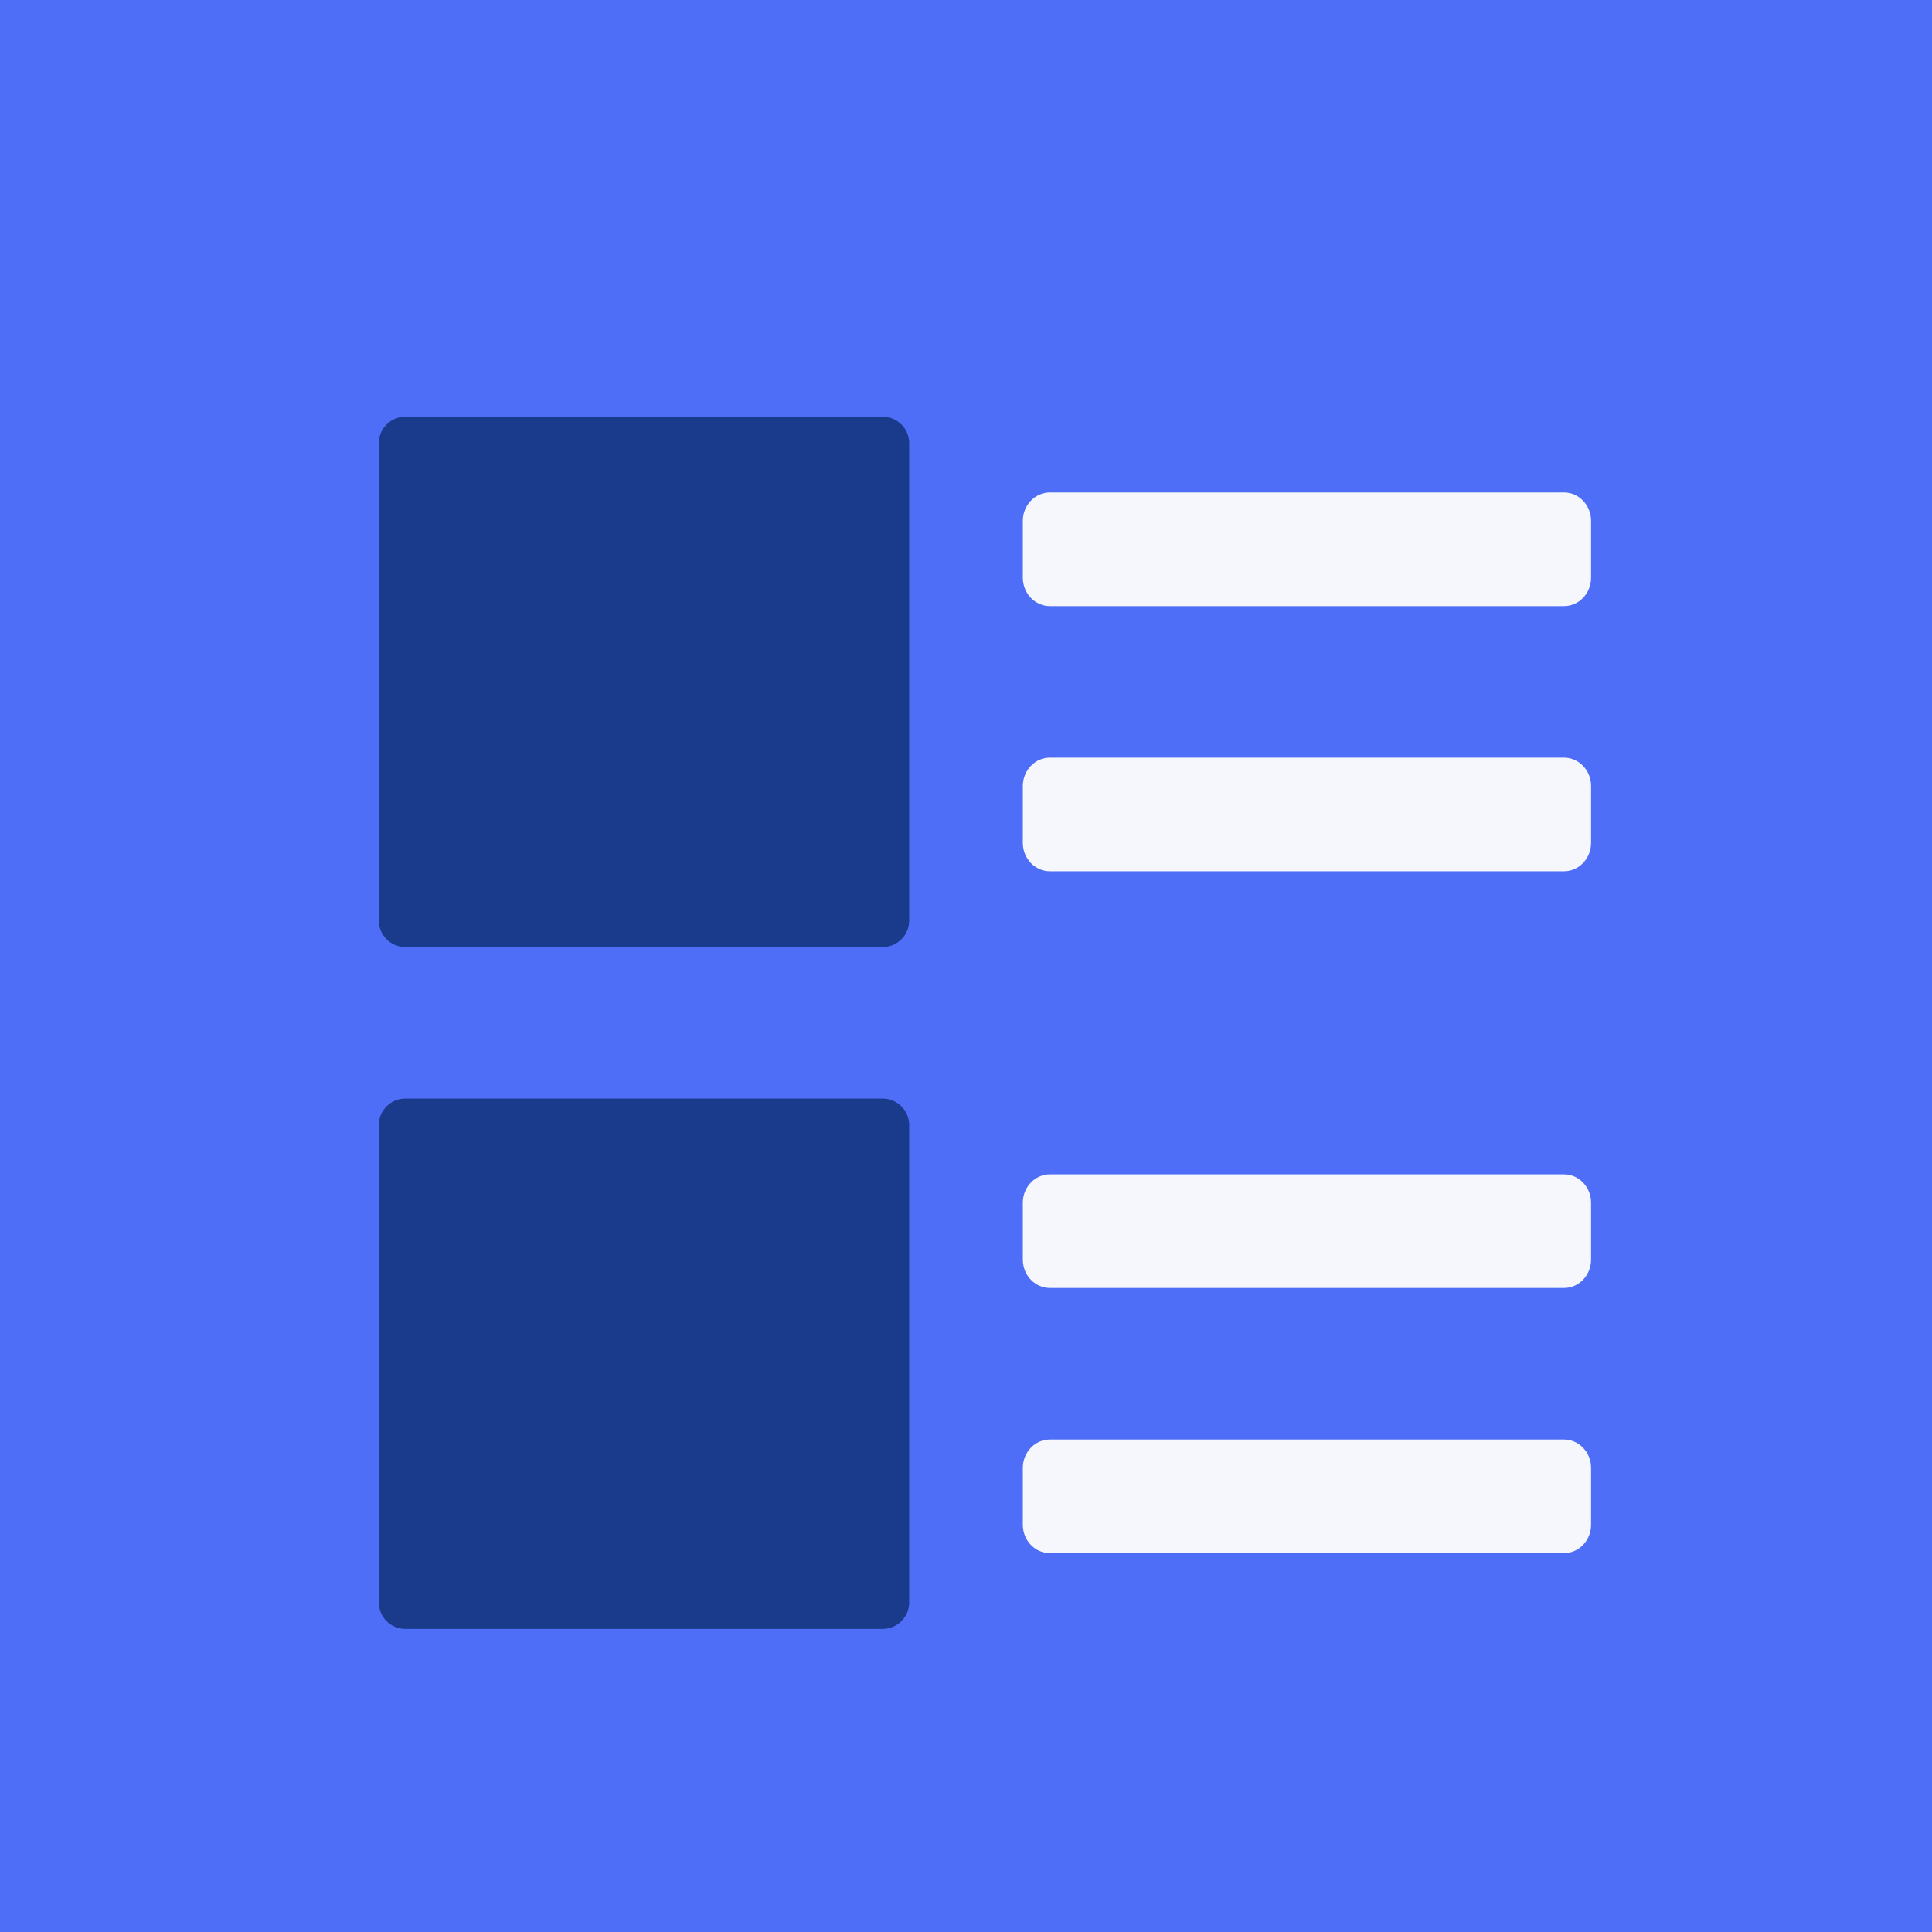
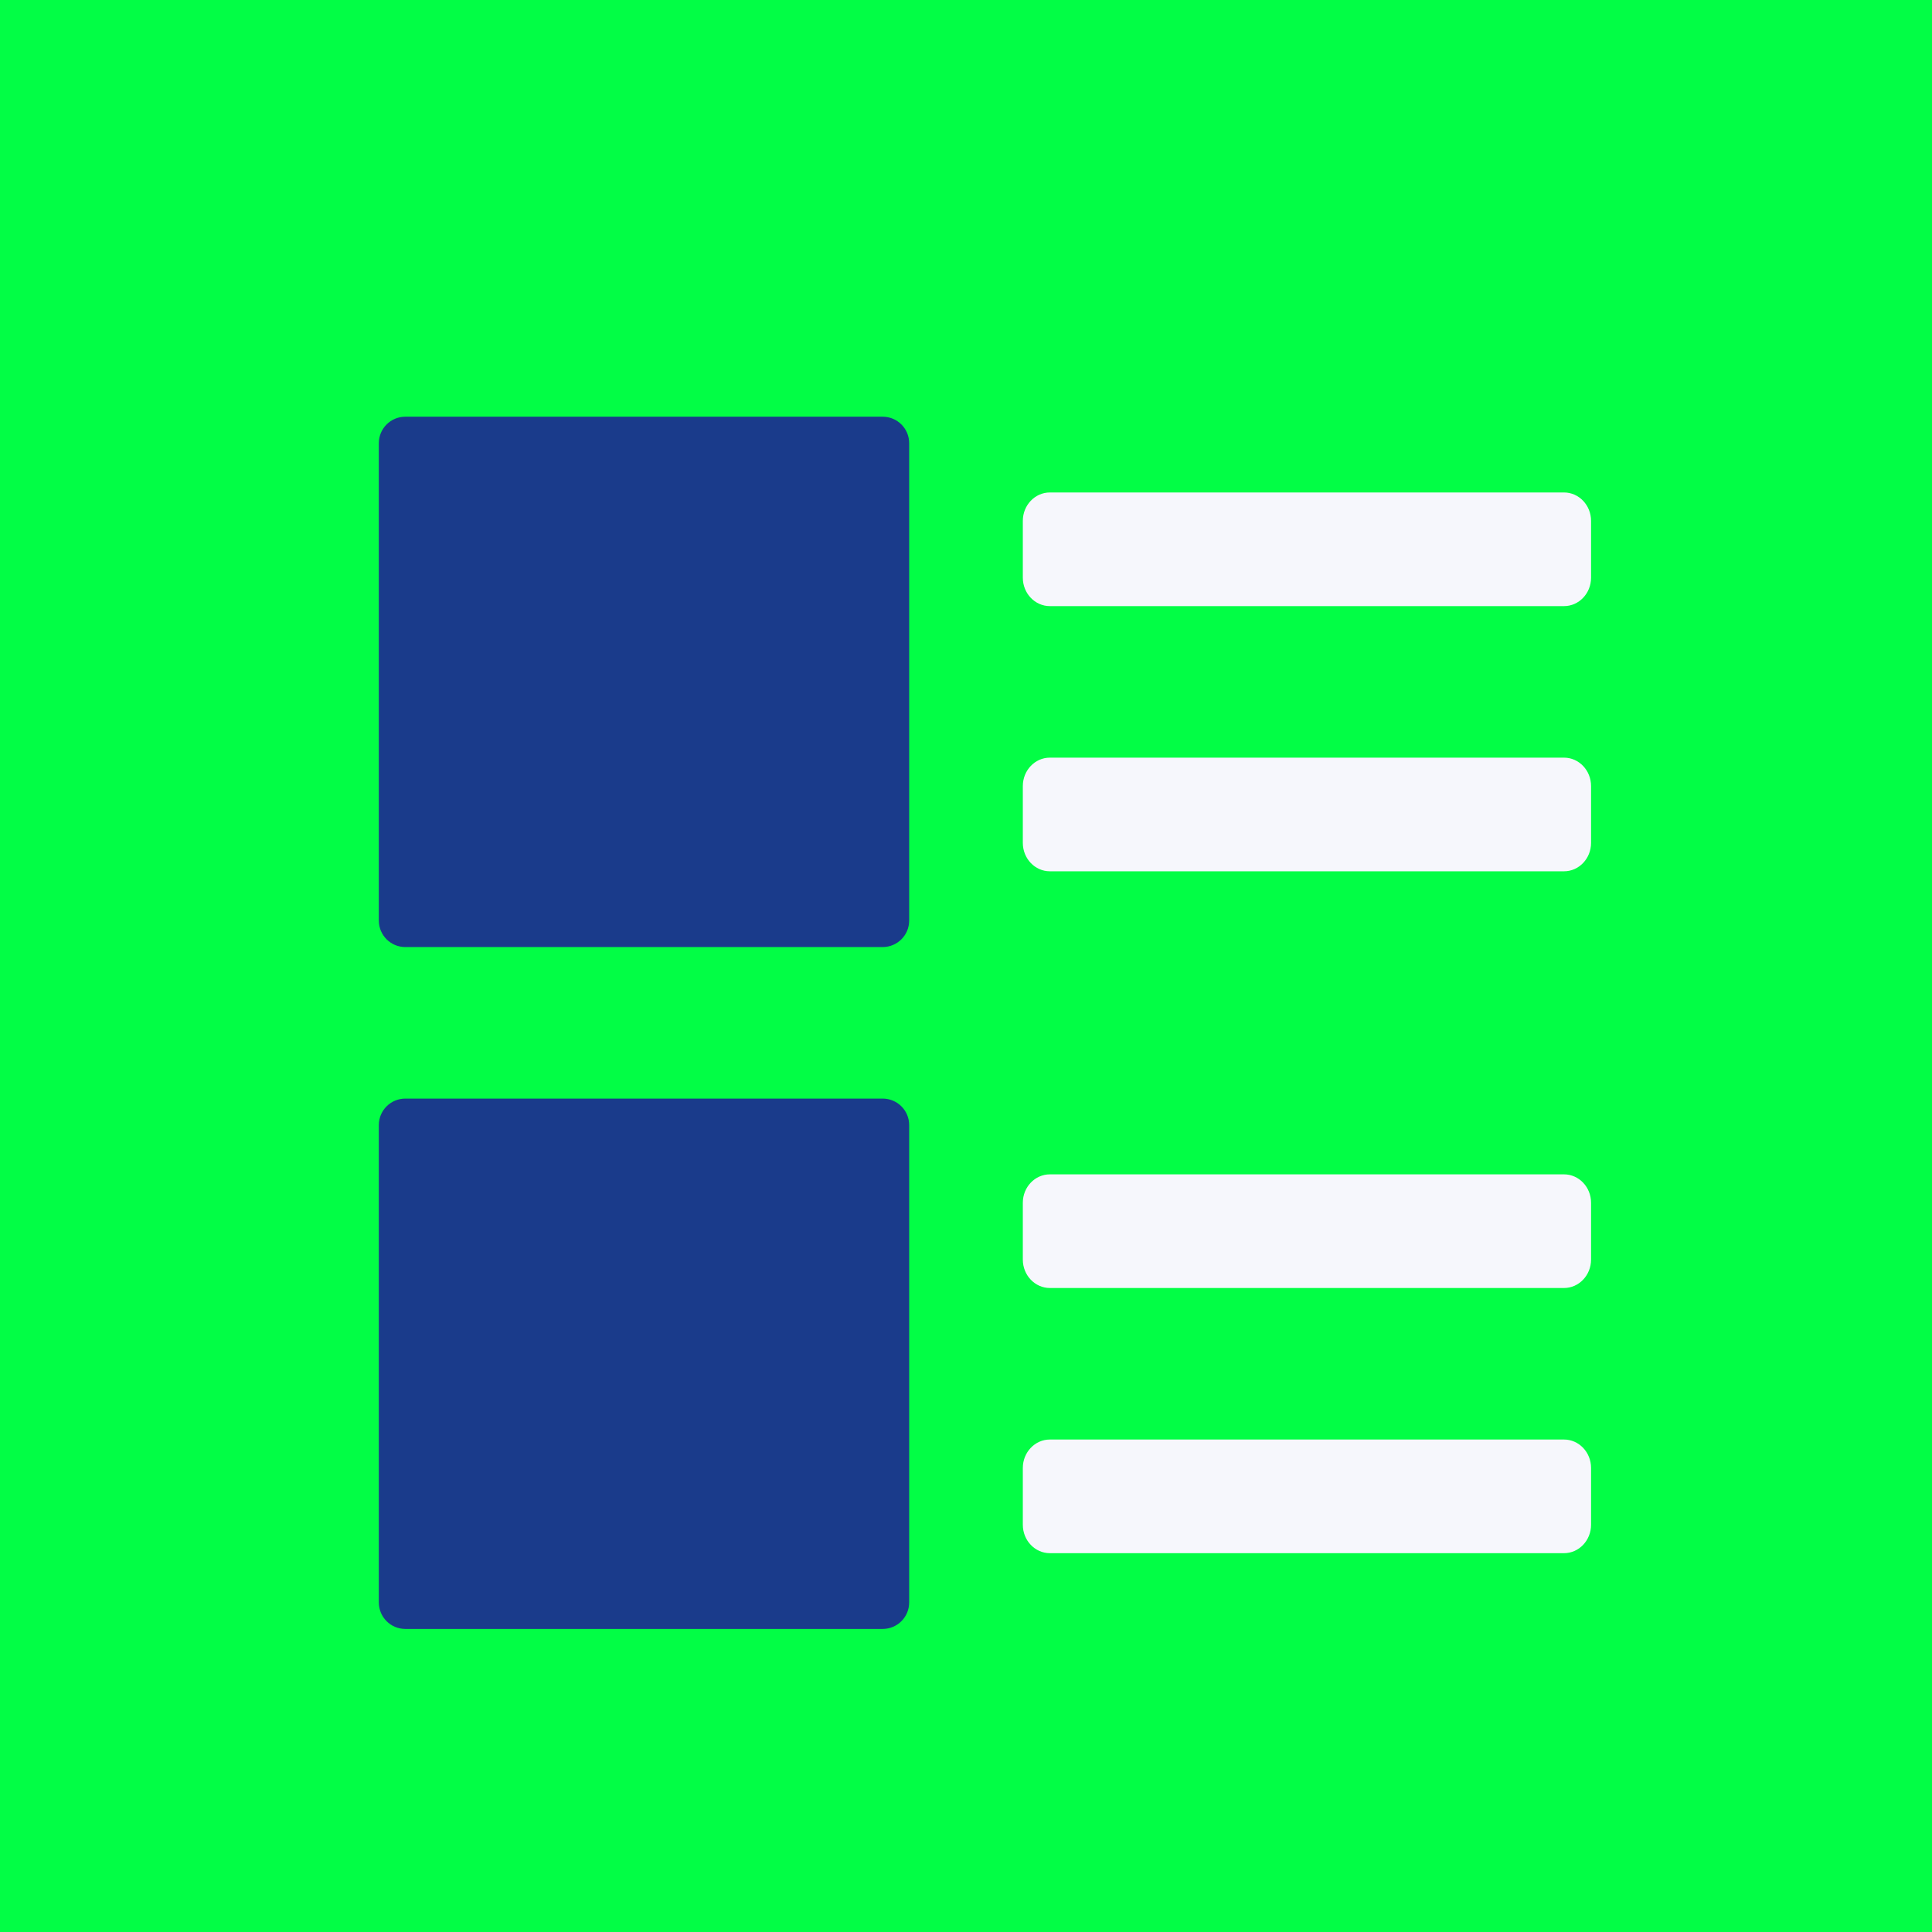
<svg xmlns="http://www.w3.org/2000/svg" width="51px" height="51px" viewBox="0 0 51 51" version="1.1">
  <g id="Home" stroke="none" stroke-width="1" fill="none" fill-rule="evenodd">
    <g id="Component/Callout/Merchant-Directory" transform="translate(-45, -64)">
      <g id="Callout">
        <g id="Group-4" transform="translate(24, 34)">
          <g id="Group" transform="translate(19, 29)">
            <g id="paragraph">
-               <rect id="Rectangle" fill="#4F6EF7" x="0" y="0" width="55" height="55" />
+               <rect id="Rectangle" fill="#02FE45" x="0" y="0" width="55" height="55" />
              <path d="M25.3,12 L12.7,12 C12.313,12 12,12.313 12,12.7 L12,25.3 C12,25.687 12.313,26 12.7,26 L25.3,26 C25.687,26 26,25.687 26,25.3 L26,12.7 C26,12.313 25.687,12 25.3,12 Z" id="Path" fill="#1A3B8B" fill-rule="nonzero" />
              <path d="M25.3,30 L12.7,30 C12.313,30 12,30.313 12,30.7 L12,43.3 C12,43.687 12.313,44 12.7,44 L25.3,44 C25.687,44 26,43.687 26,43.3 L26,30.7 C26,30.313 25.687,30 25.3,30 Z" id="Path" fill="#1A3B8B" fill-rule="nonzero" />
              <path d="M43.286,17 L29.714,17 C29.32,17 29,16.664 29,16.25 L29,14.75 C29,14.336 29.32,14 29.714,14 L43.286,14 C43.68,14 44,14.336 44,14.75 L44,16.25 C44,16.664 43.68,17 43.286,17 Z" id="Path" fill="#F6F7FC" fill-rule="nonzero" />
              <path d="M43.286,24 L29.714,24 C29.32,24 29,23.664 29,23.25 L29,21.75 C29,21.336 29.32,21 29.714,21 L43.286,21 C43.68,21 44,21.336 44,21.75 L44,23.25 C44,23.664 43.68,24 43.286,24 Z" id="Path" fill="#F6F7FC" fill-rule="nonzero" />
              <path d="M43.286,35 L29.714,35 C29.32,35 29,34.664 29,34.25 L29,32.75 C29,32.336 29.32,32 29.714,32 L43.286,32 C43.68,32 44,32.336 44,32.75 L44,34.25 C44,34.664 43.68,35 43.286,35 Z" id="Path" fill="#F6F7FC" fill-rule="nonzero" />
              <path d="M43.286,42 L29.714,42 C29.32,42 29,41.664 29,41.25 L29,39.75 C29,39.336 29.32,39 29.714,39 L43.286,39 C43.68,39 44,39.336 44,39.75 L44,41.25 C44,41.664 43.68,42 43.286,42 Z" id="Path" fill="#F6F7FC" fill-rule="nonzero" />
            </g>
          </g>
        </g>
      </g>
    </g>
  </g>
</svg>
